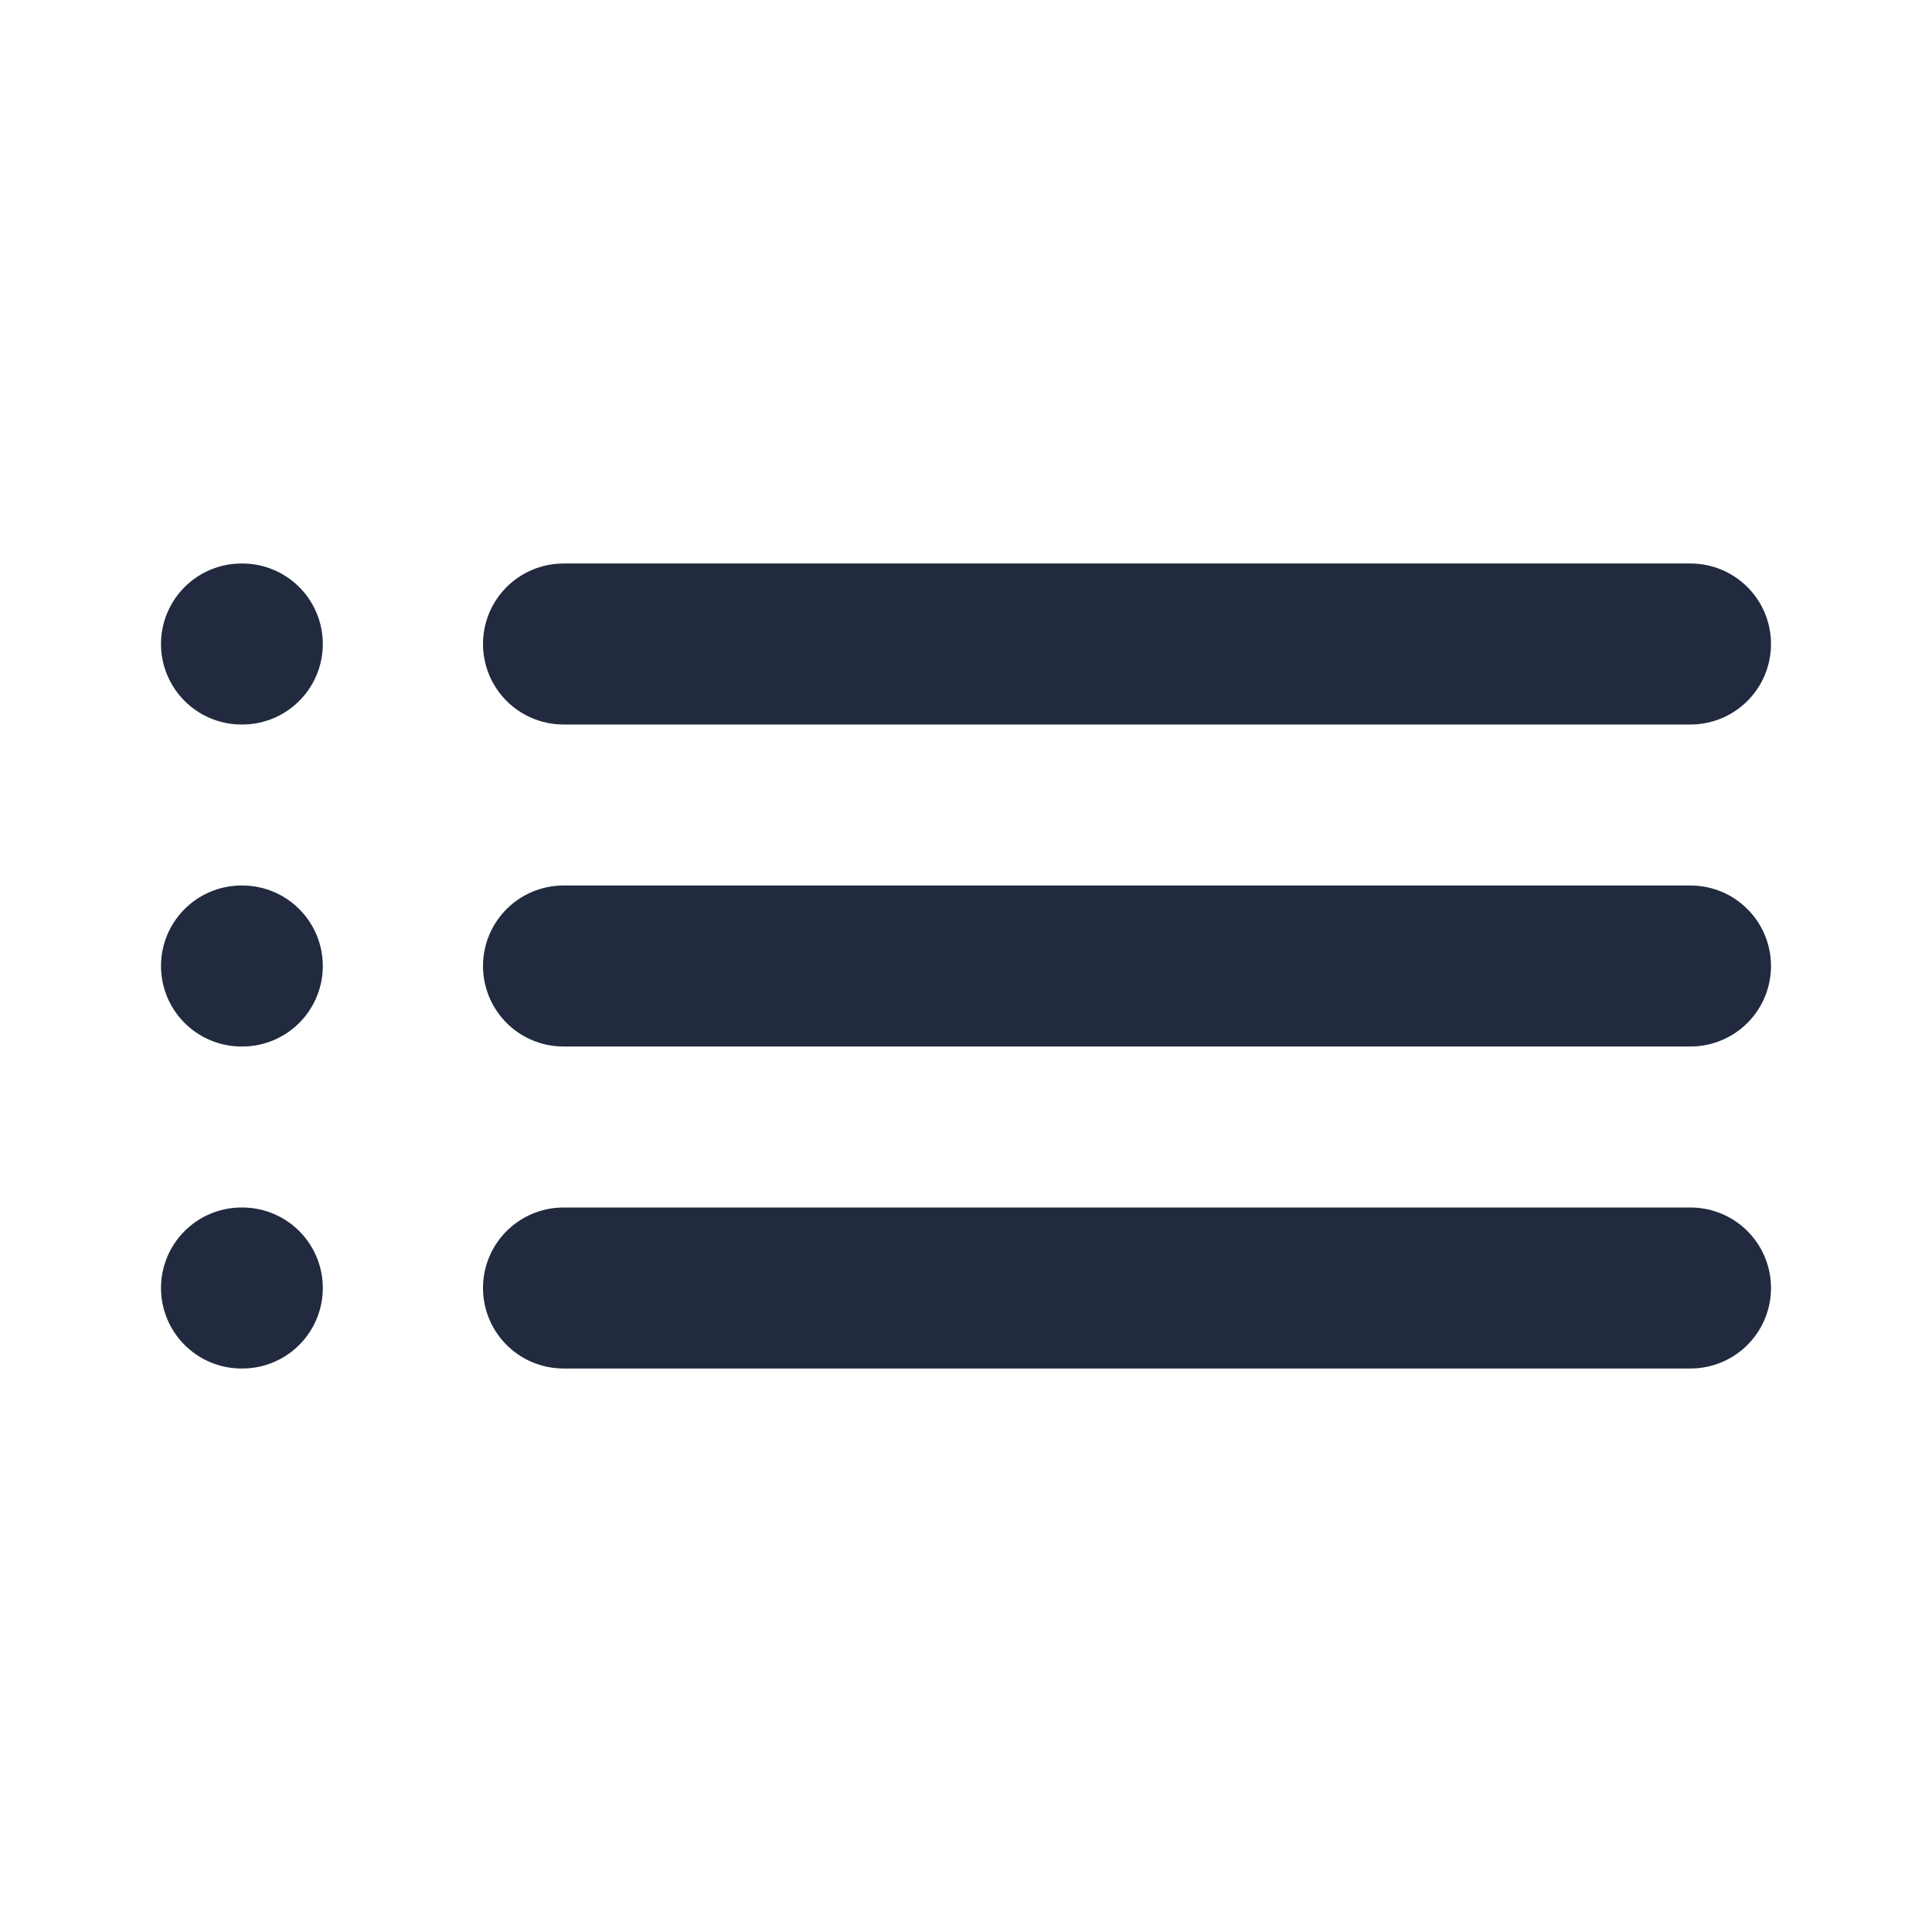
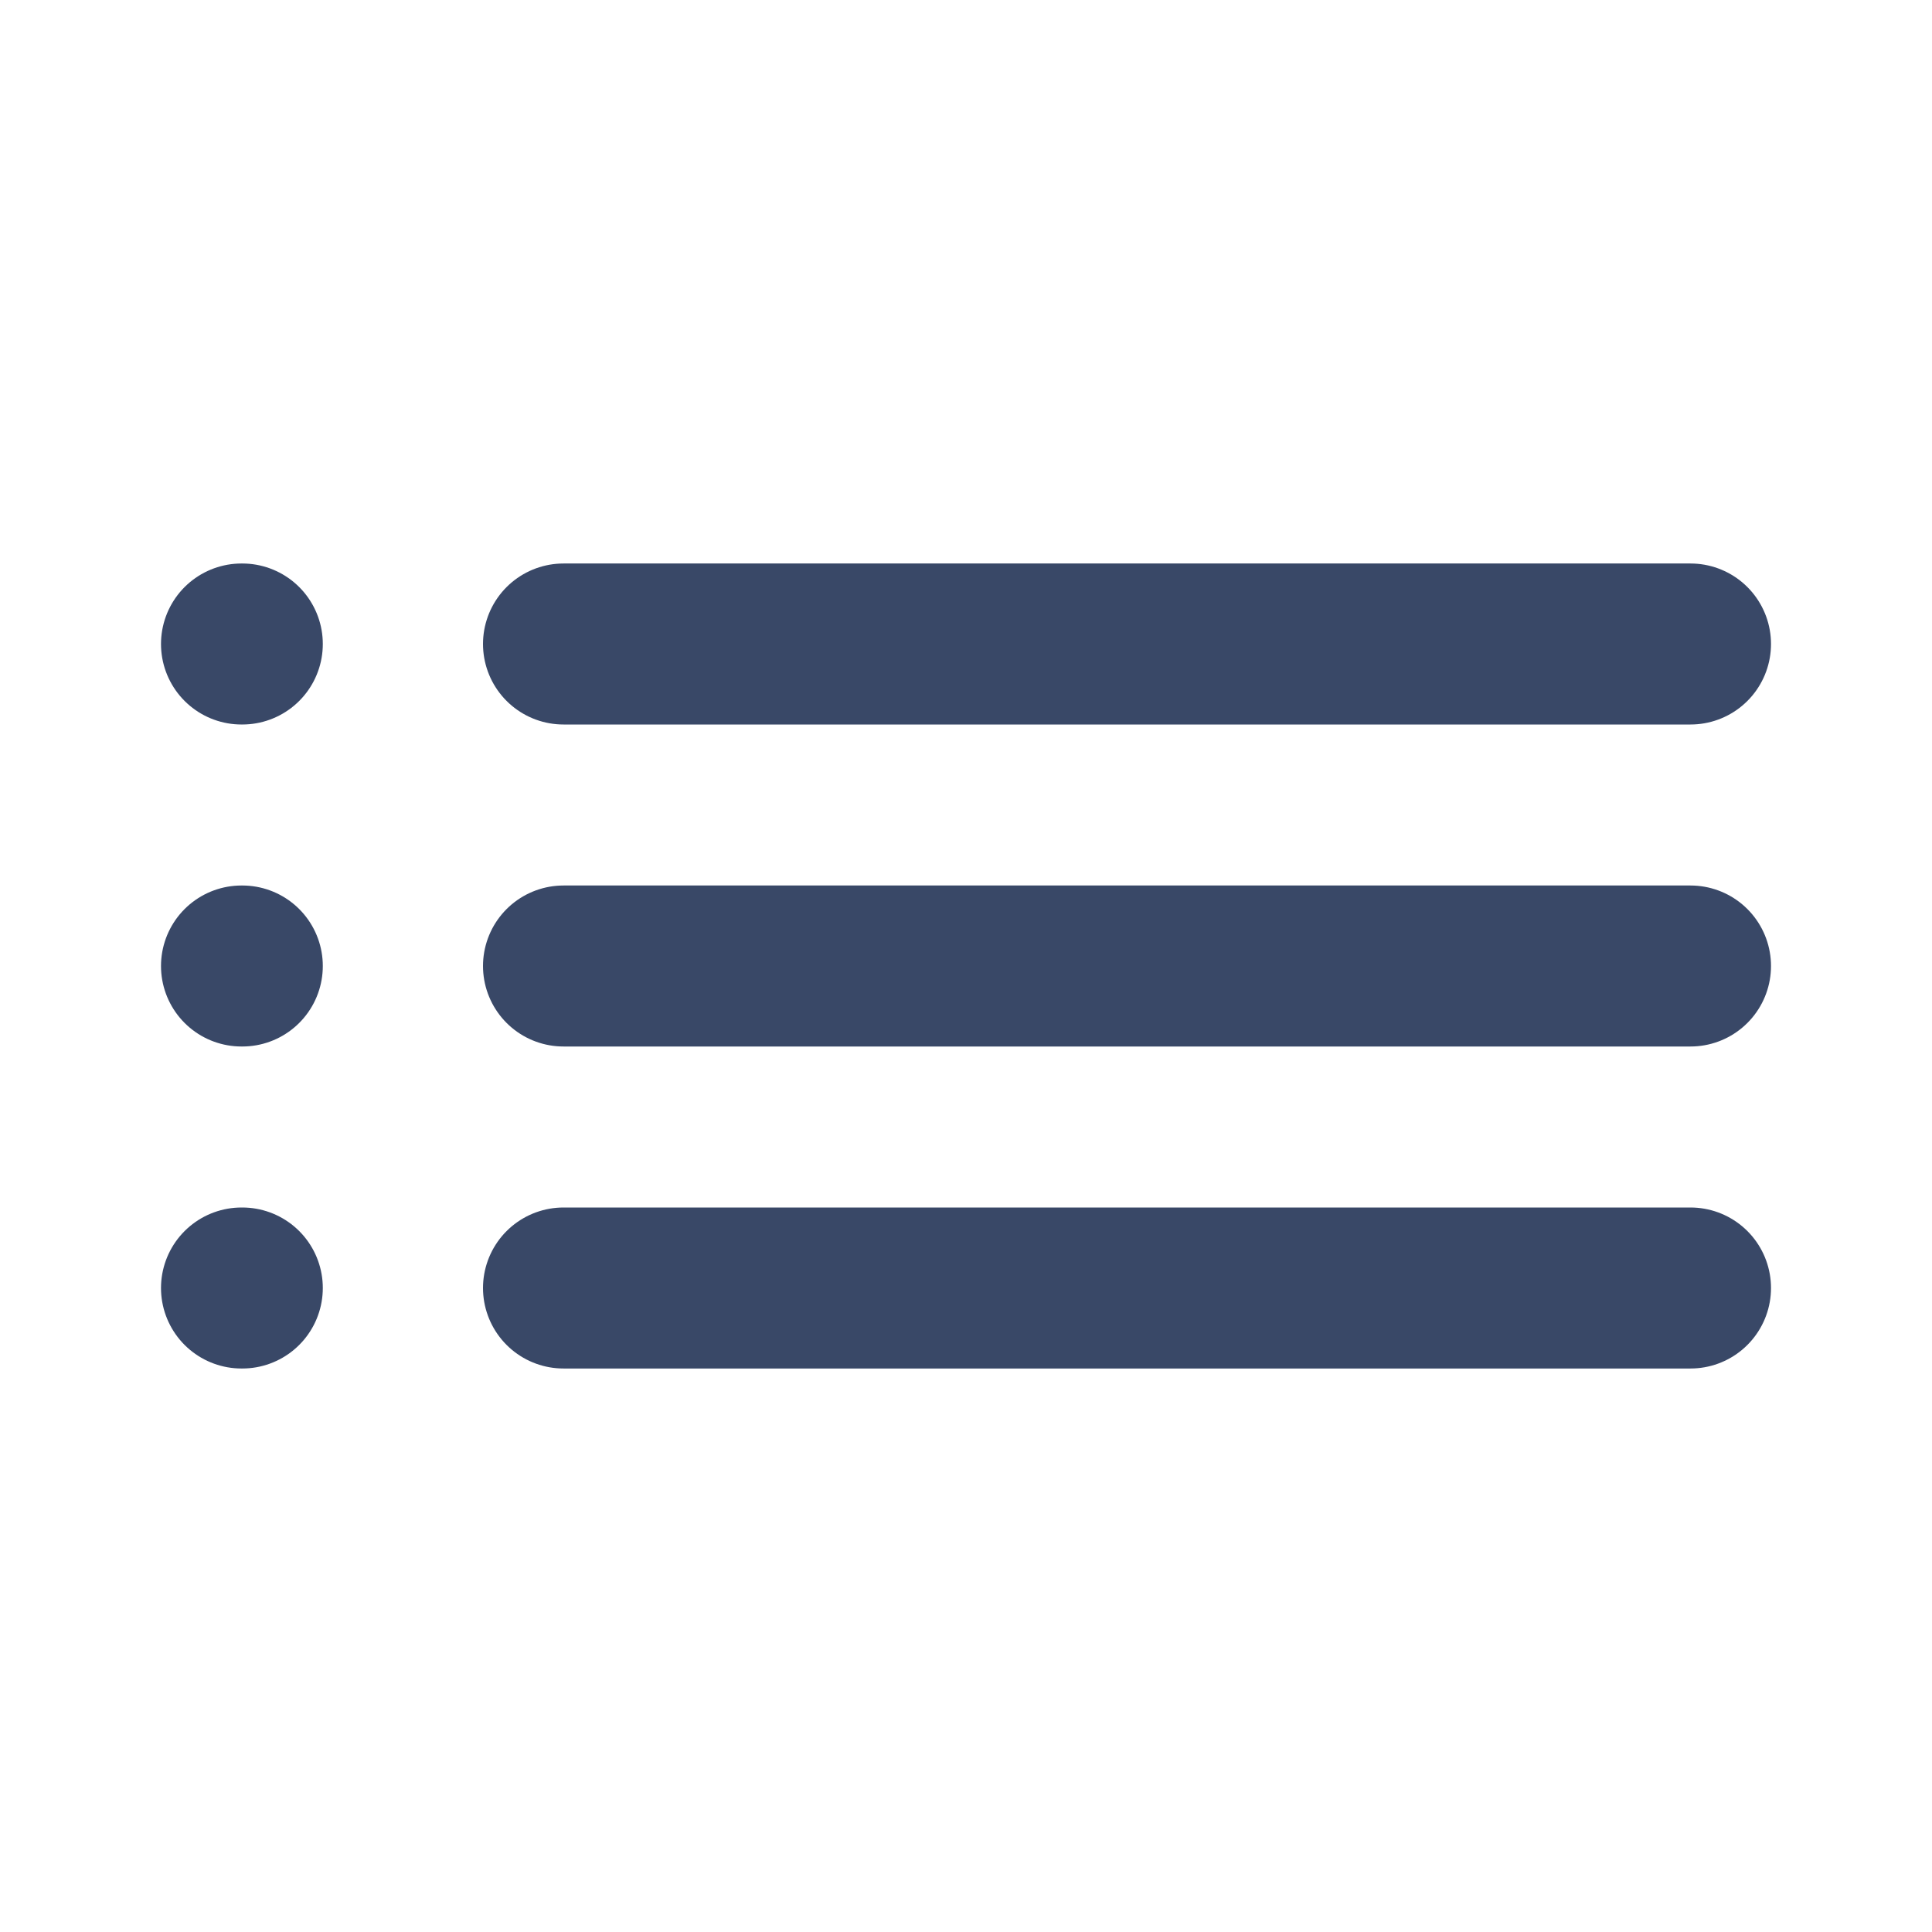
<svg xmlns="http://www.w3.org/2000/svg" width="24" height="24" viewBox="0 0 24 24" fill="none">
-   <path d="M7 8H21M7 12H21M7 16H21M3 8H3.01M3 12H3.01M3 16H3.01" stroke="#212A3E" stroke-width="2" stroke-linecap="round" stroke-linejoin="round" />
+   <path d="M7 8H21M7 12H21M7 16H21M3 8H3.01M3 12H3.01M3 16H3.01" stroke="#394867" stroke-width="2" stroke-linecap="round" stroke-linejoin="round" />
</svg>
